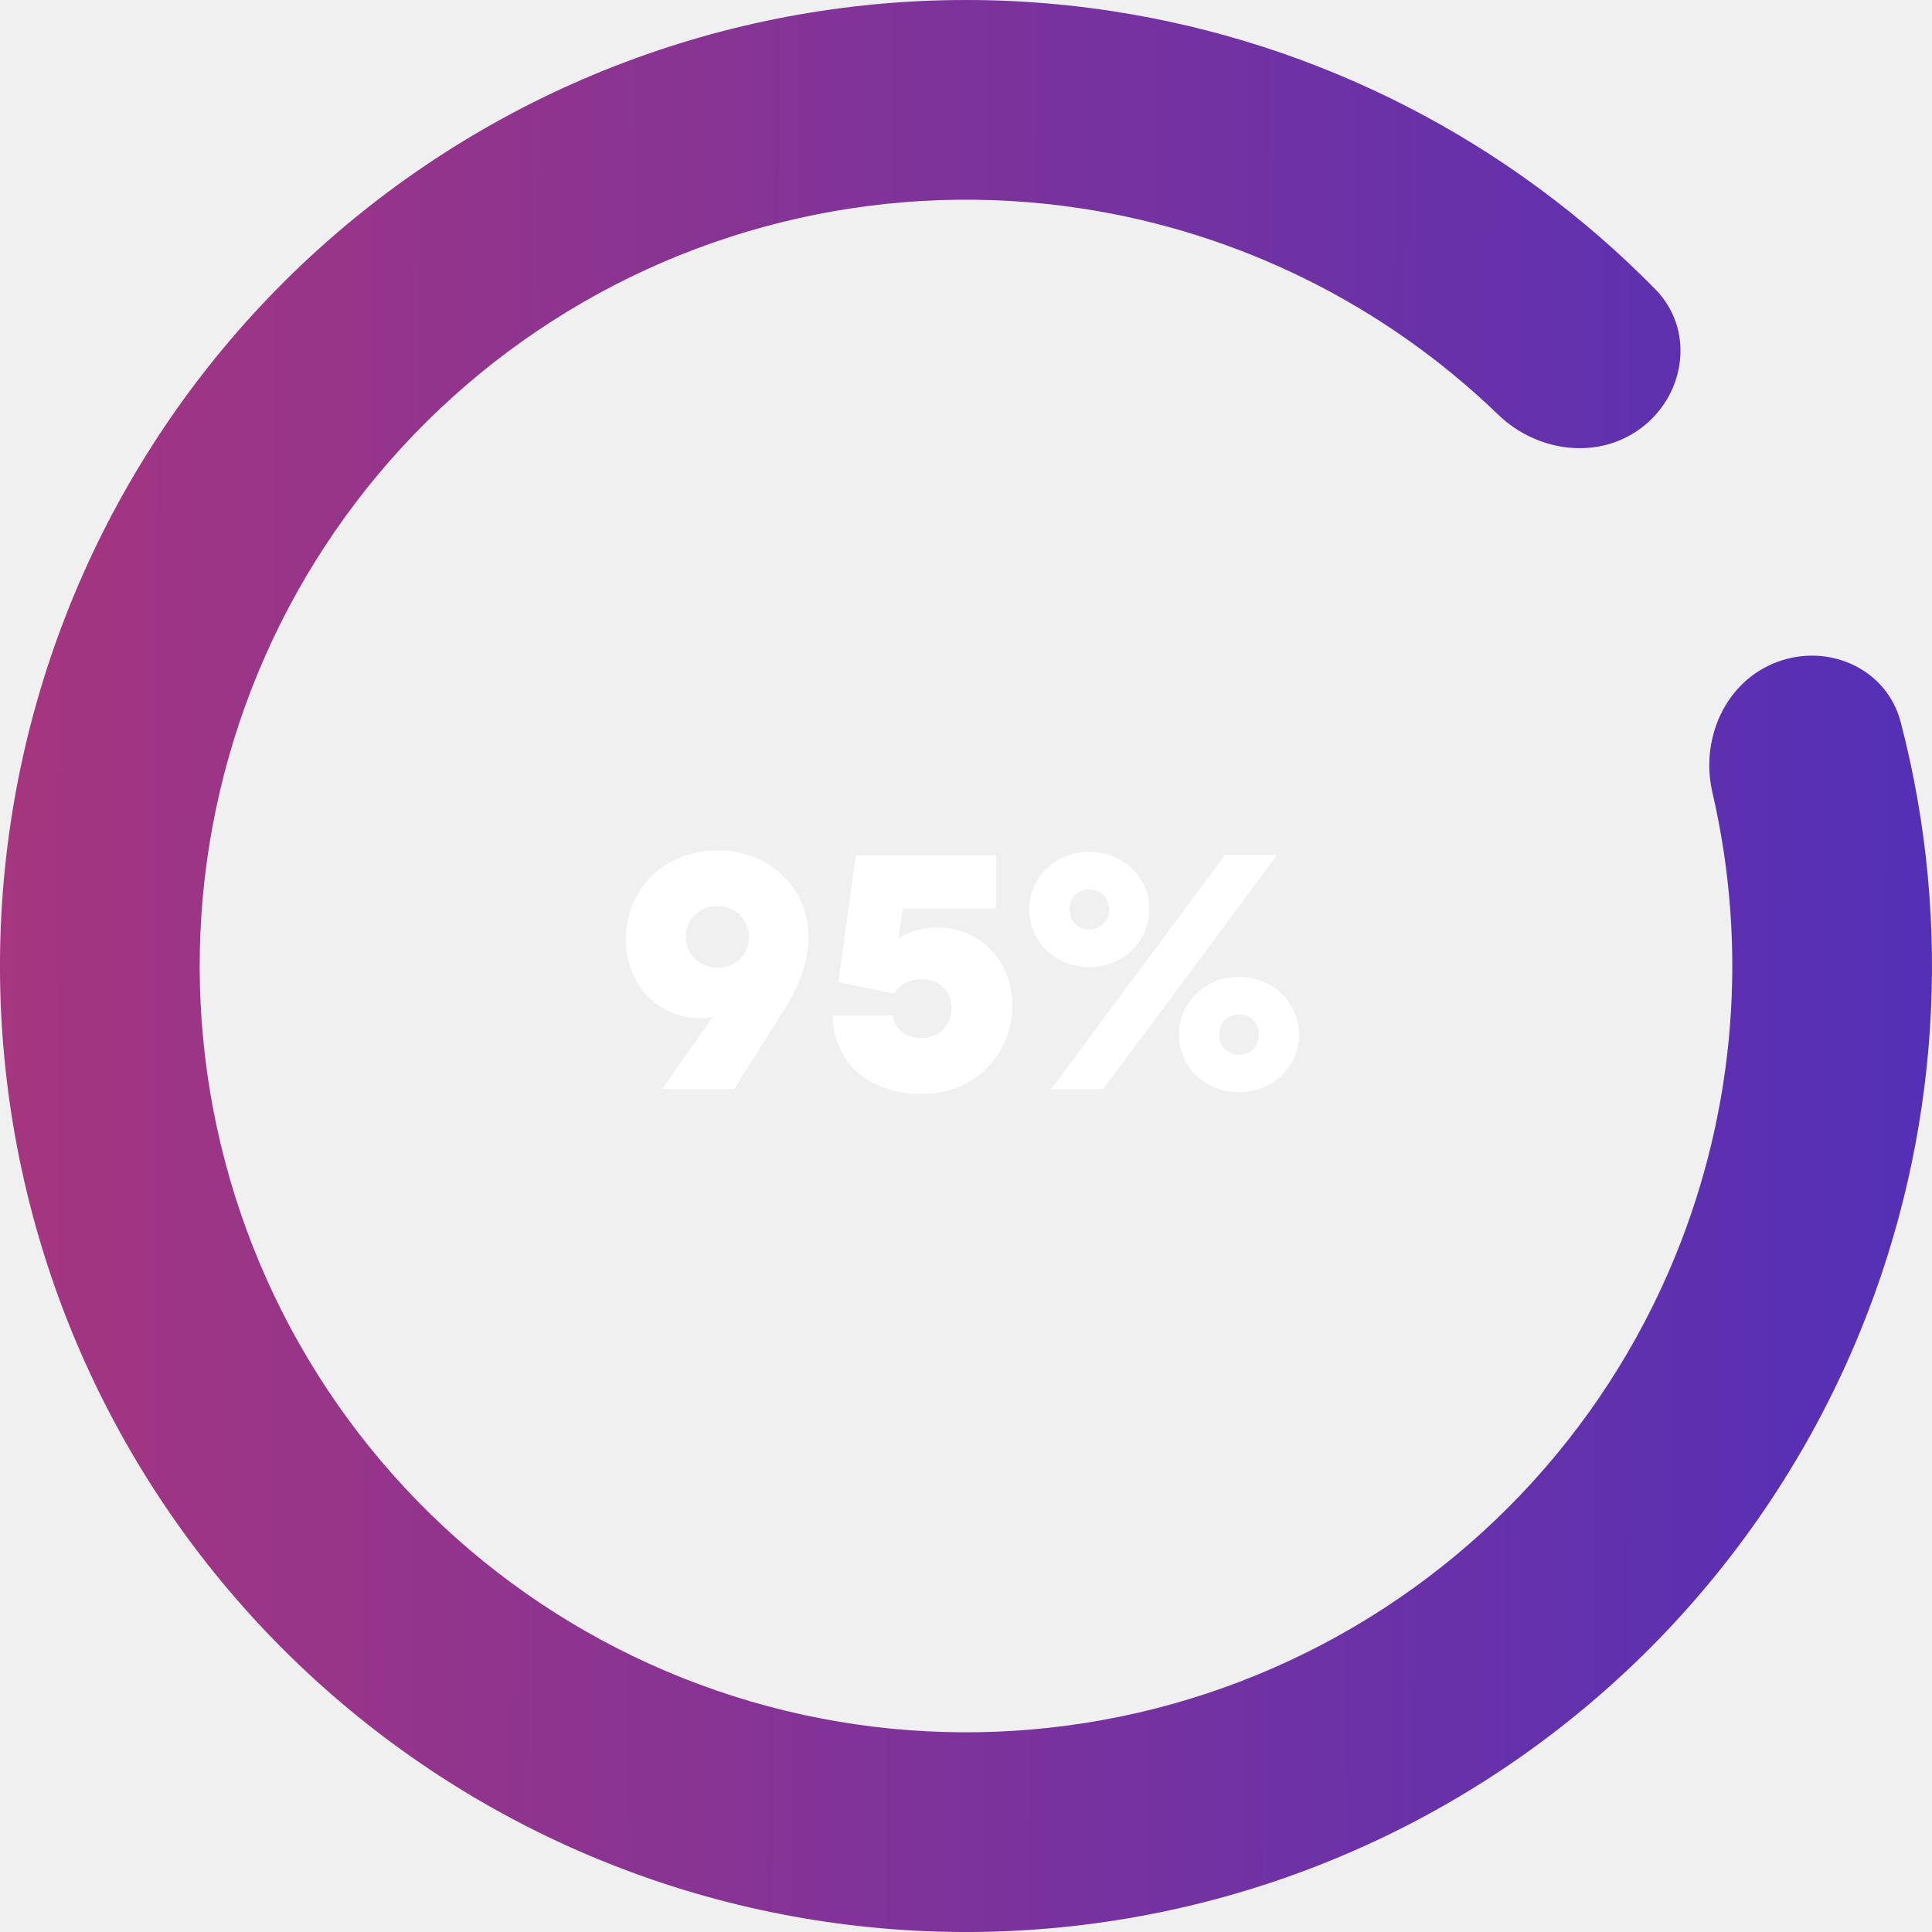
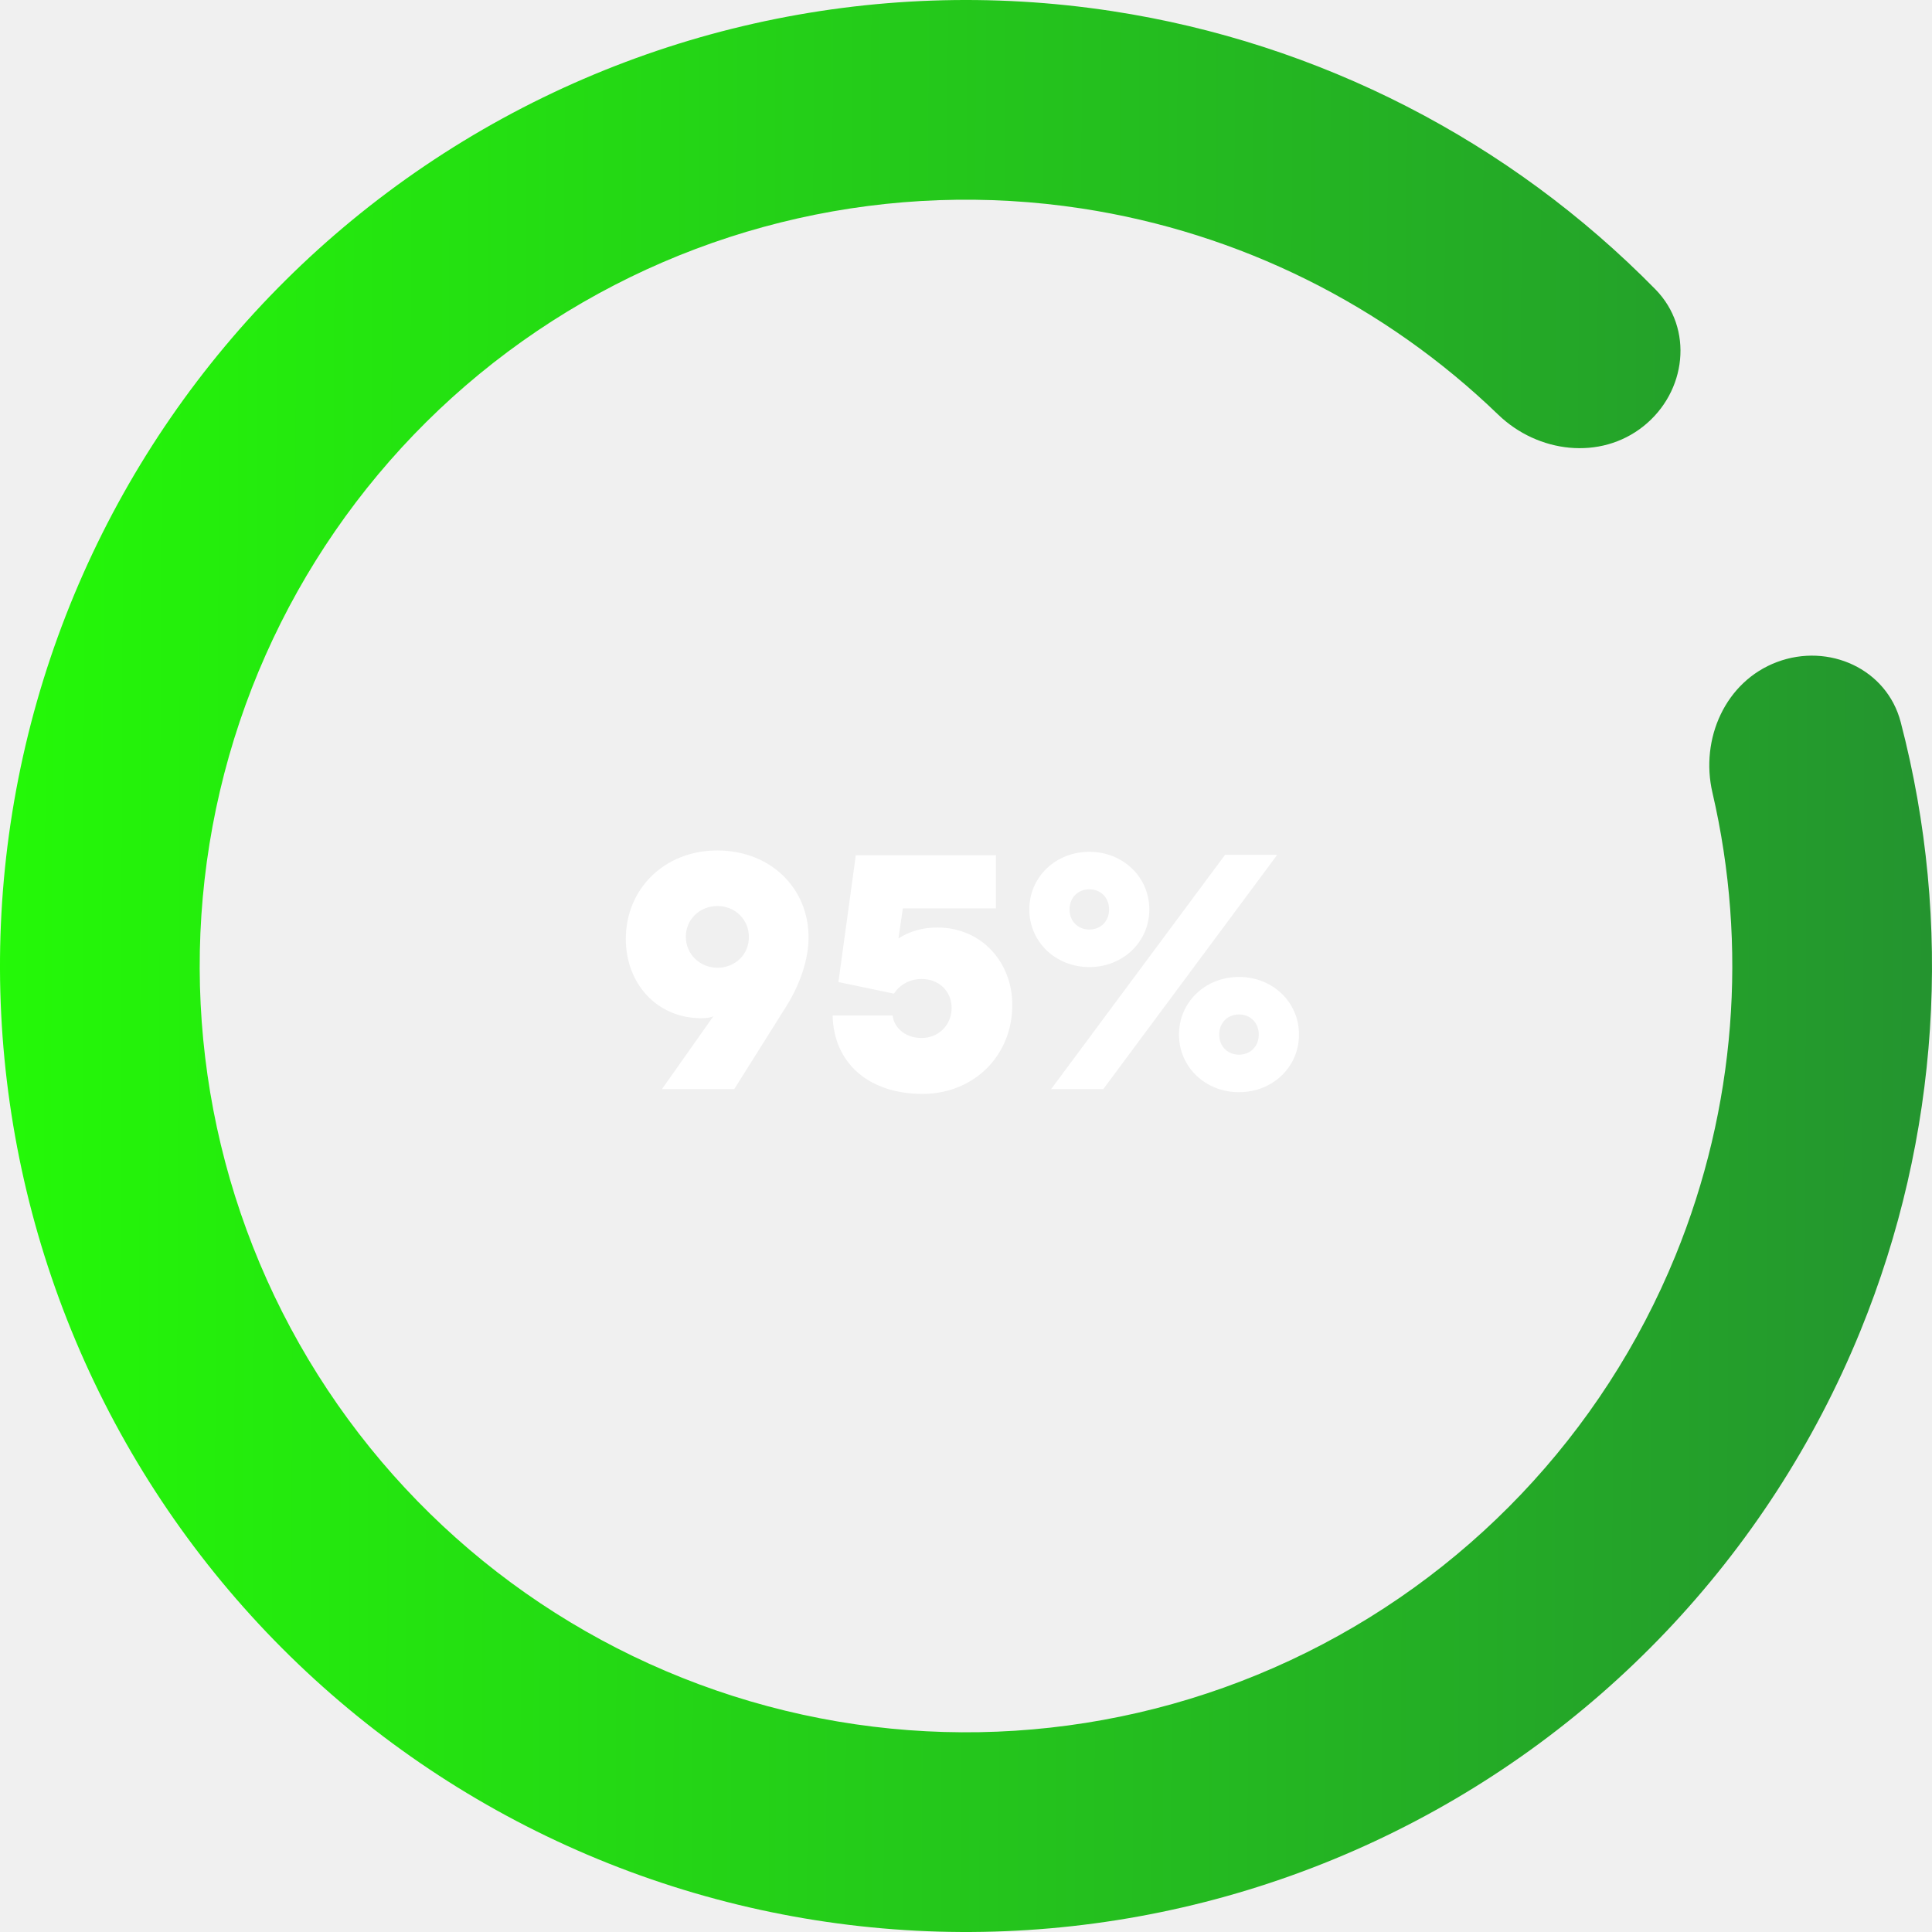
<svg xmlns="http://www.w3.org/2000/svg" width="204" height="204" viewBox="0 0 204 204" fill="none">
  <path d="M187.639 69.902C193.092 67.859 199.226 70.614 200.696 76.248C206.238 97.486 204.802 120.051 196.436 140.546C186.737 164.31 168.435 183.543 145.182 194.409C121.928 205.275 95.433 206.975 70.982 199.169C46.531 191.364 25.921 174.628 13.264 152.299C0.607 129.97 -3.166 103.69 2.696 78.702C8.559 53.713 23.627 31.854 44.894 17.484C66.161 3.114 92.064 -2.709 117.435 1.175C139.317 4.524 159.415 14.883 174.791 30.547C178.869 34.702 178.083 41.38 173.529 45.009C168.975 48.637 162.385 47.827 158.195 43.783C146.212 32.215 130.877 24.564 114.244 22.018C94.118 18.937 73.57 23.557 56.699 34.956C39.829 46.355 27.876 63.696 23.225 83.518C18.574 103.34 21.568 124.188 31.608 141.901C41.649 159.614 57.998 172.89 77.394 179.082C96.791 185.274 117.809 183.925 136.255 175.305C154.701 166.686 169.219 151.429 176.914 132.578C183.273 116.999 184.584 99.912 180.815 83.688C179.497 78.016 182.187 71.946 187.639 69.902Z" fill="url(#paint0_linear_16_339)" />
  <path d="M66.08 99.16C66.08 103.804 69.32 107.512 74.036 107.512C74.648 107.512 75.08 107.44 75.332 107.296L69.896 115H77.528L83.072 106.18C84.476 103.912 85.376 101.32 85.376 98.98C85.376 93.724 81.308 89.8 75.728 89.8C70.256 89.8 66.08 93.76 66.08 99.16ZM72.416 98.908C72.416 97.072 73.892 95.668 75.764 95.668C77.636 95.668 79.076 97.108 79.076 98.944C79.076 100.78 77.636 102.184 75.764 102.184C73.892 102.184 72.416 100.744 72.416 98.908ZM94.397 104.92C94.937 104.056 95.981 103.372 97.313 103.372C99.149 103.372 100.481 104.668 100.481 106.432C100.481 108.196 99.149 109.6 97.313 109.6C95.405 109.6 94.361 108.34 94.253 107.224H87.917C88.025 112.228 91.697 115.504 97.421 115.504C102.785 115.504 106.889 111.508 106.889 106.108C106.889 101.644 103.685 97.936 98.969 97.936C97.421 97.936 96.053 98.332 94.865 99.088L95.333 95.92H105.161V90.304H90.365L88.529 103.696L94.397 104.92ZM121.357 96.028C121.357 92.608 118.585 89.944 115.021 89.944C111.457 89.944 108.685 92.608 108.685 96.028C108.685 99.448 111.457 102.112 115.021 102.112C118.585 102.112 121.357 99.448 121.357 96.028ZM117.109 96.028C117.109 97.288 116.209 98.152 115.021 98.152C113.833 98.152 112.933 97.288 112.933 96.028C112.933 94.768 113.833 93.904 115.021 93.904C116.209 93.904 117.109 94.768 117.109 96.028ZM134.857 90.268H129.349L110.989 115H116.497L134.857 90.268ZM124.489 109.24C124.489 112.66 127.261 115.324 130.825 115.324C134.389 115.324 137.161 112.66 137.161 109.24C137.161 105.82 134.389 103.156 130.825 103.156C127.261 103.156 124.489 105.82 124.489 109.24ZM128.737 109.24C128.737 107.98 129.637 107.116 130.825 107.116C132.013 107.116 132.913 107.98 132.913 109.24C132.913 110.5 132.013 111.364 130.825 111.364C129.637 111.364 128.737 110.5 128.737 109.24Z" fill="white" />
  <defs>
    <linearGradient id="paint0_linear_16_339" x1="-12.435" y1="91.215" x2="228.124" y2="92.098" gradientUnits="userSpaceOnUse">
-       <stop stop-color="#AA367C" />
-       <stop offset="1" stop-color="#4A2FBD" />
+       <stop stop-color="#24ff05" />
+       <stop offset="1" stop-color="#248834" />
    </linearGradient>
  </defs>
</svg>
